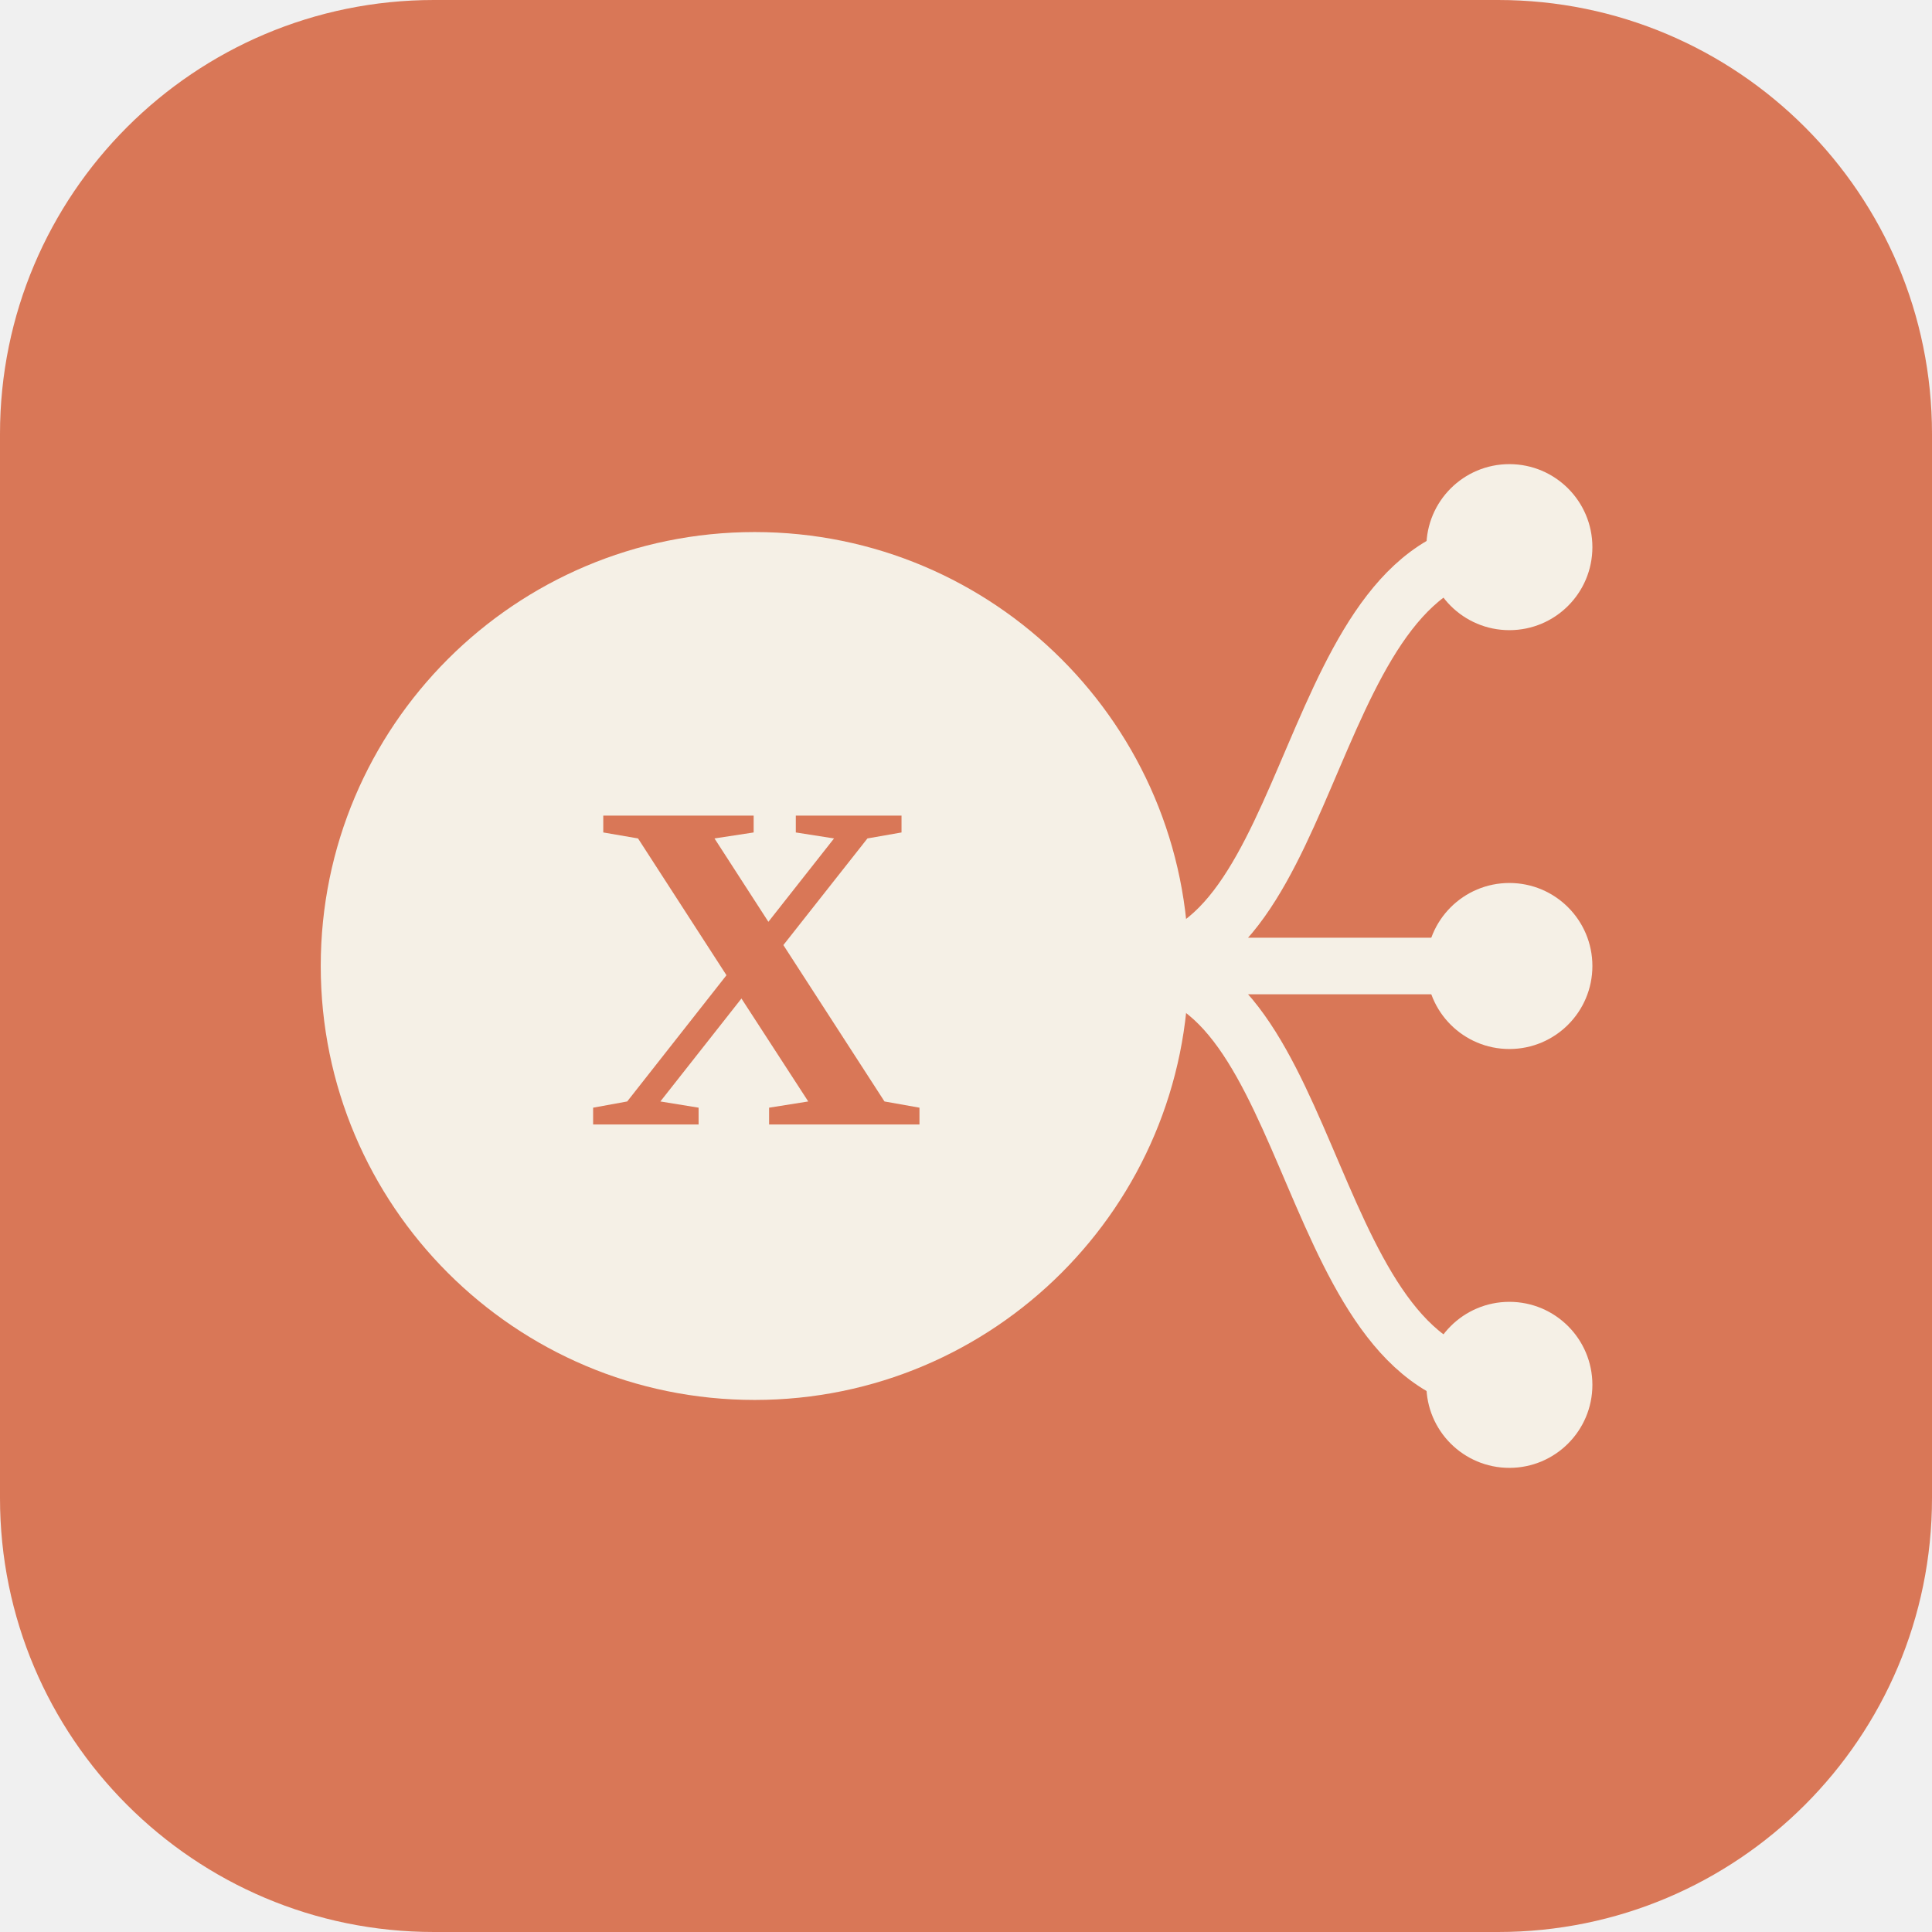
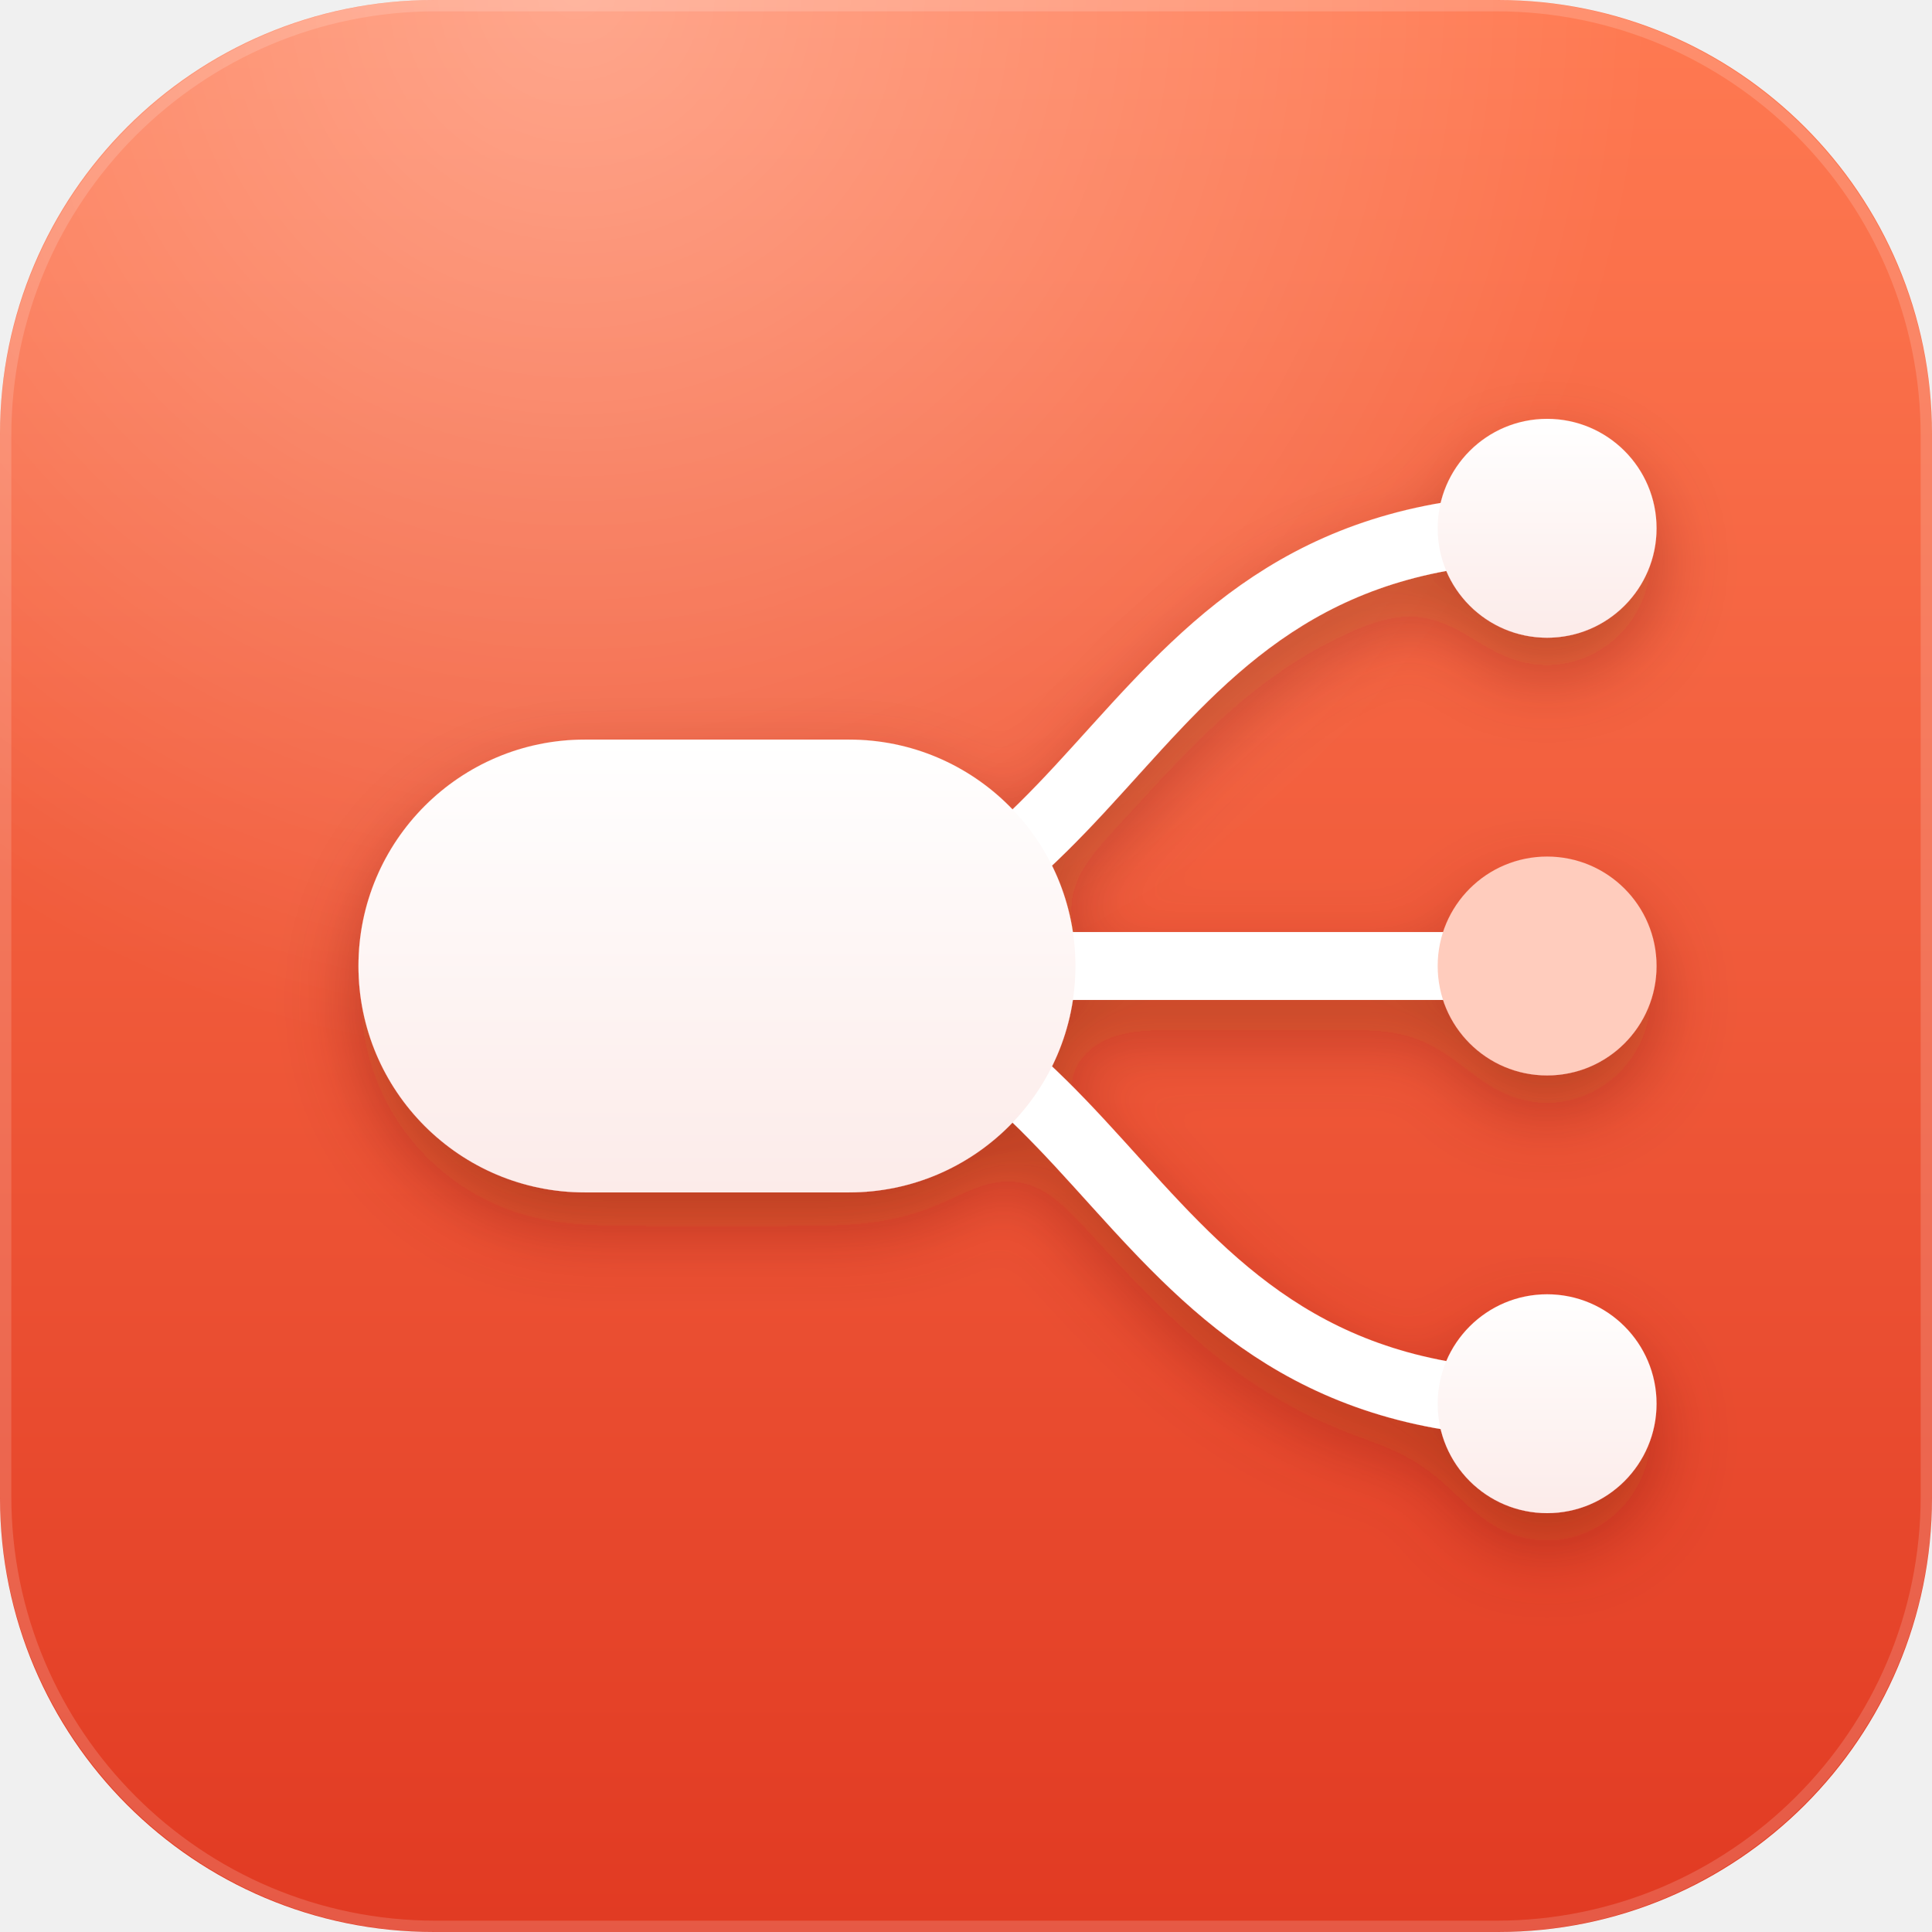
<svg xmlns="http://www.w3.org/2000/svg" viewBox="0 0 1024 1024">
-   <rect width="1024" height="1024" rx="230" fill="#D97757" />
-   <g fill="none" stroke="#F5F0E6" stroke-width="30" stroke-linecap="round">
-     <path d="M600 512C700 512 690 290 800 290M600 512h200M600 512c100 0 90 222 200 222" />
+   <defs>
+     <linearGradient id="a9-bg" x1="0" y1="0" x2="0" y2="1">
+       <stop offset="0" stop-color="#FF7A52" />
+       <stop offset="1" stop-color="#E13A22" />
+     </linearGradient>
+     <radialGradient id="a9-hl" cx=".3" cy="0" r="1">
+       <stop offset="0" stop-color="#fff" stop-opacity=".34" />
+       <stop offset=".55" stop-color="#fff" stop-opacity="0" />
+     </radialGradient>
+     <linearGradient id="a9-fg" x1="0" y1="0" x2="0" y2="1">
+       <stop offset="0" stop-color="#FFFFFF" />
+       <stop offset="1" stop-color="#FCEBE9" />
+     </linearGradient>
+     <filter id="a9-sh" x="-20%" y="-20%" width="140%" height="150%">
+       <feDropShadow dx="0" dy="18" stdDeviation="20" flood-color="#651A0F" flood-opacity=".38" />
+     </filter>
+   </defs>
+   <rect width="1024" height="1024" rx="230" fill="url(#a9-bg)" />
+   <rect width="1024" height="1024" rx="230" fill="url(#a9-hl)" />
+   <g filter="url(#a9-sh)">
+     <g fill="none" stroke="#FFFFFF" stroke-width="36" stroke-linecap="round">
+       <path d="M380 512C600 512 580 280 820 280M380 512H820M380 512c220 0 200 232 440 232" />
+     </g>
+     <circle cx="820" cy="280" r="58" fill="url(#a9-fg)" />
+     <circle cx="820" cy="512" r="58" fill="#FFCCBD" />
+     <circle cx="820" cy="744" r="58" fill="url(#a9-fg)" />
+     <rect x="190" y="392" width="380" height="240" rx="120" fill="url(#a9-fg)" />
  </g>
-   <circle cx="800" cy="290" r="44" fill="#F5F0E6" />
-   <circle cx="800" cy="512" r="44" fill="#F5F0E6" />
-   <circle cx="800" cy="734" r="44" fill="#F5F0E6" />
-   <circle cx="400" cy="512" r="230" fill="#F5F0E6" />
-   <text x="400" y="596" text-anchor="middle" font-family="Georgia,'Times New Roman',serif" font-weight="700" font-size="250" fill="#D97757">X</text>
+   <rect x="3" y="3" width="1018" height="1018" rx="228" fill="none" stroke="#fff" stroke-opacity=".16" stroke-width="6" />
</svg>
